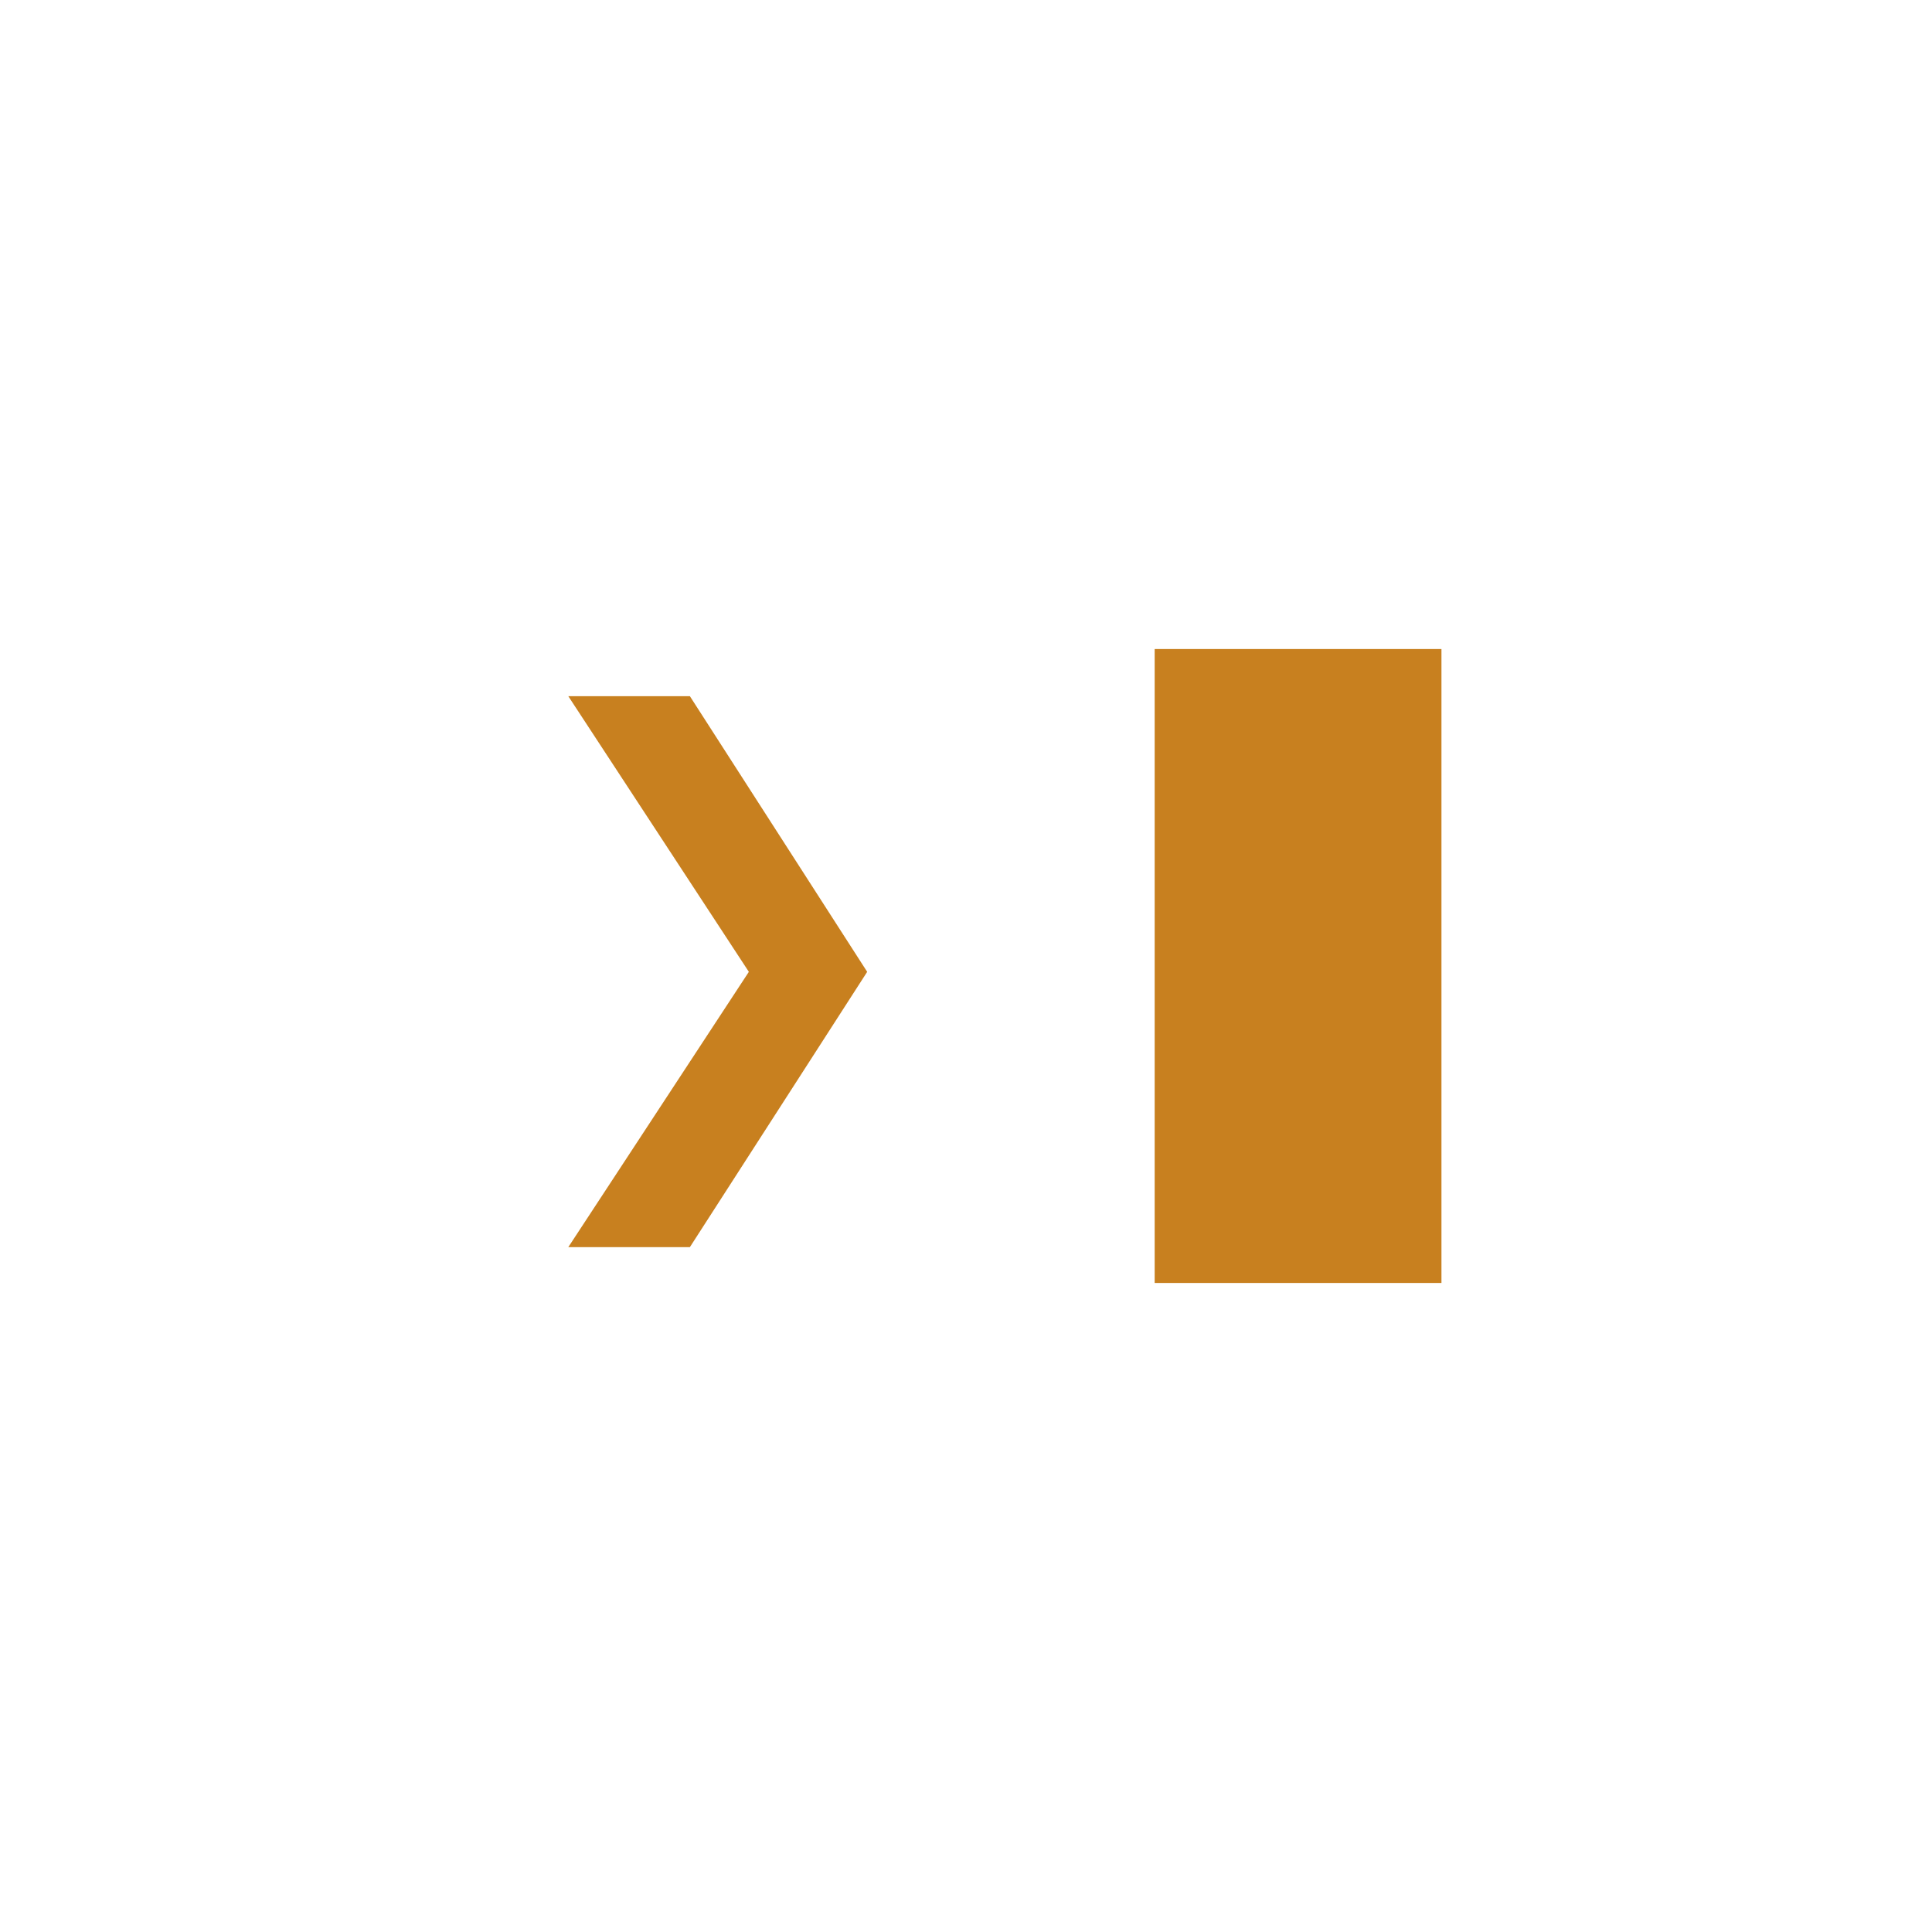
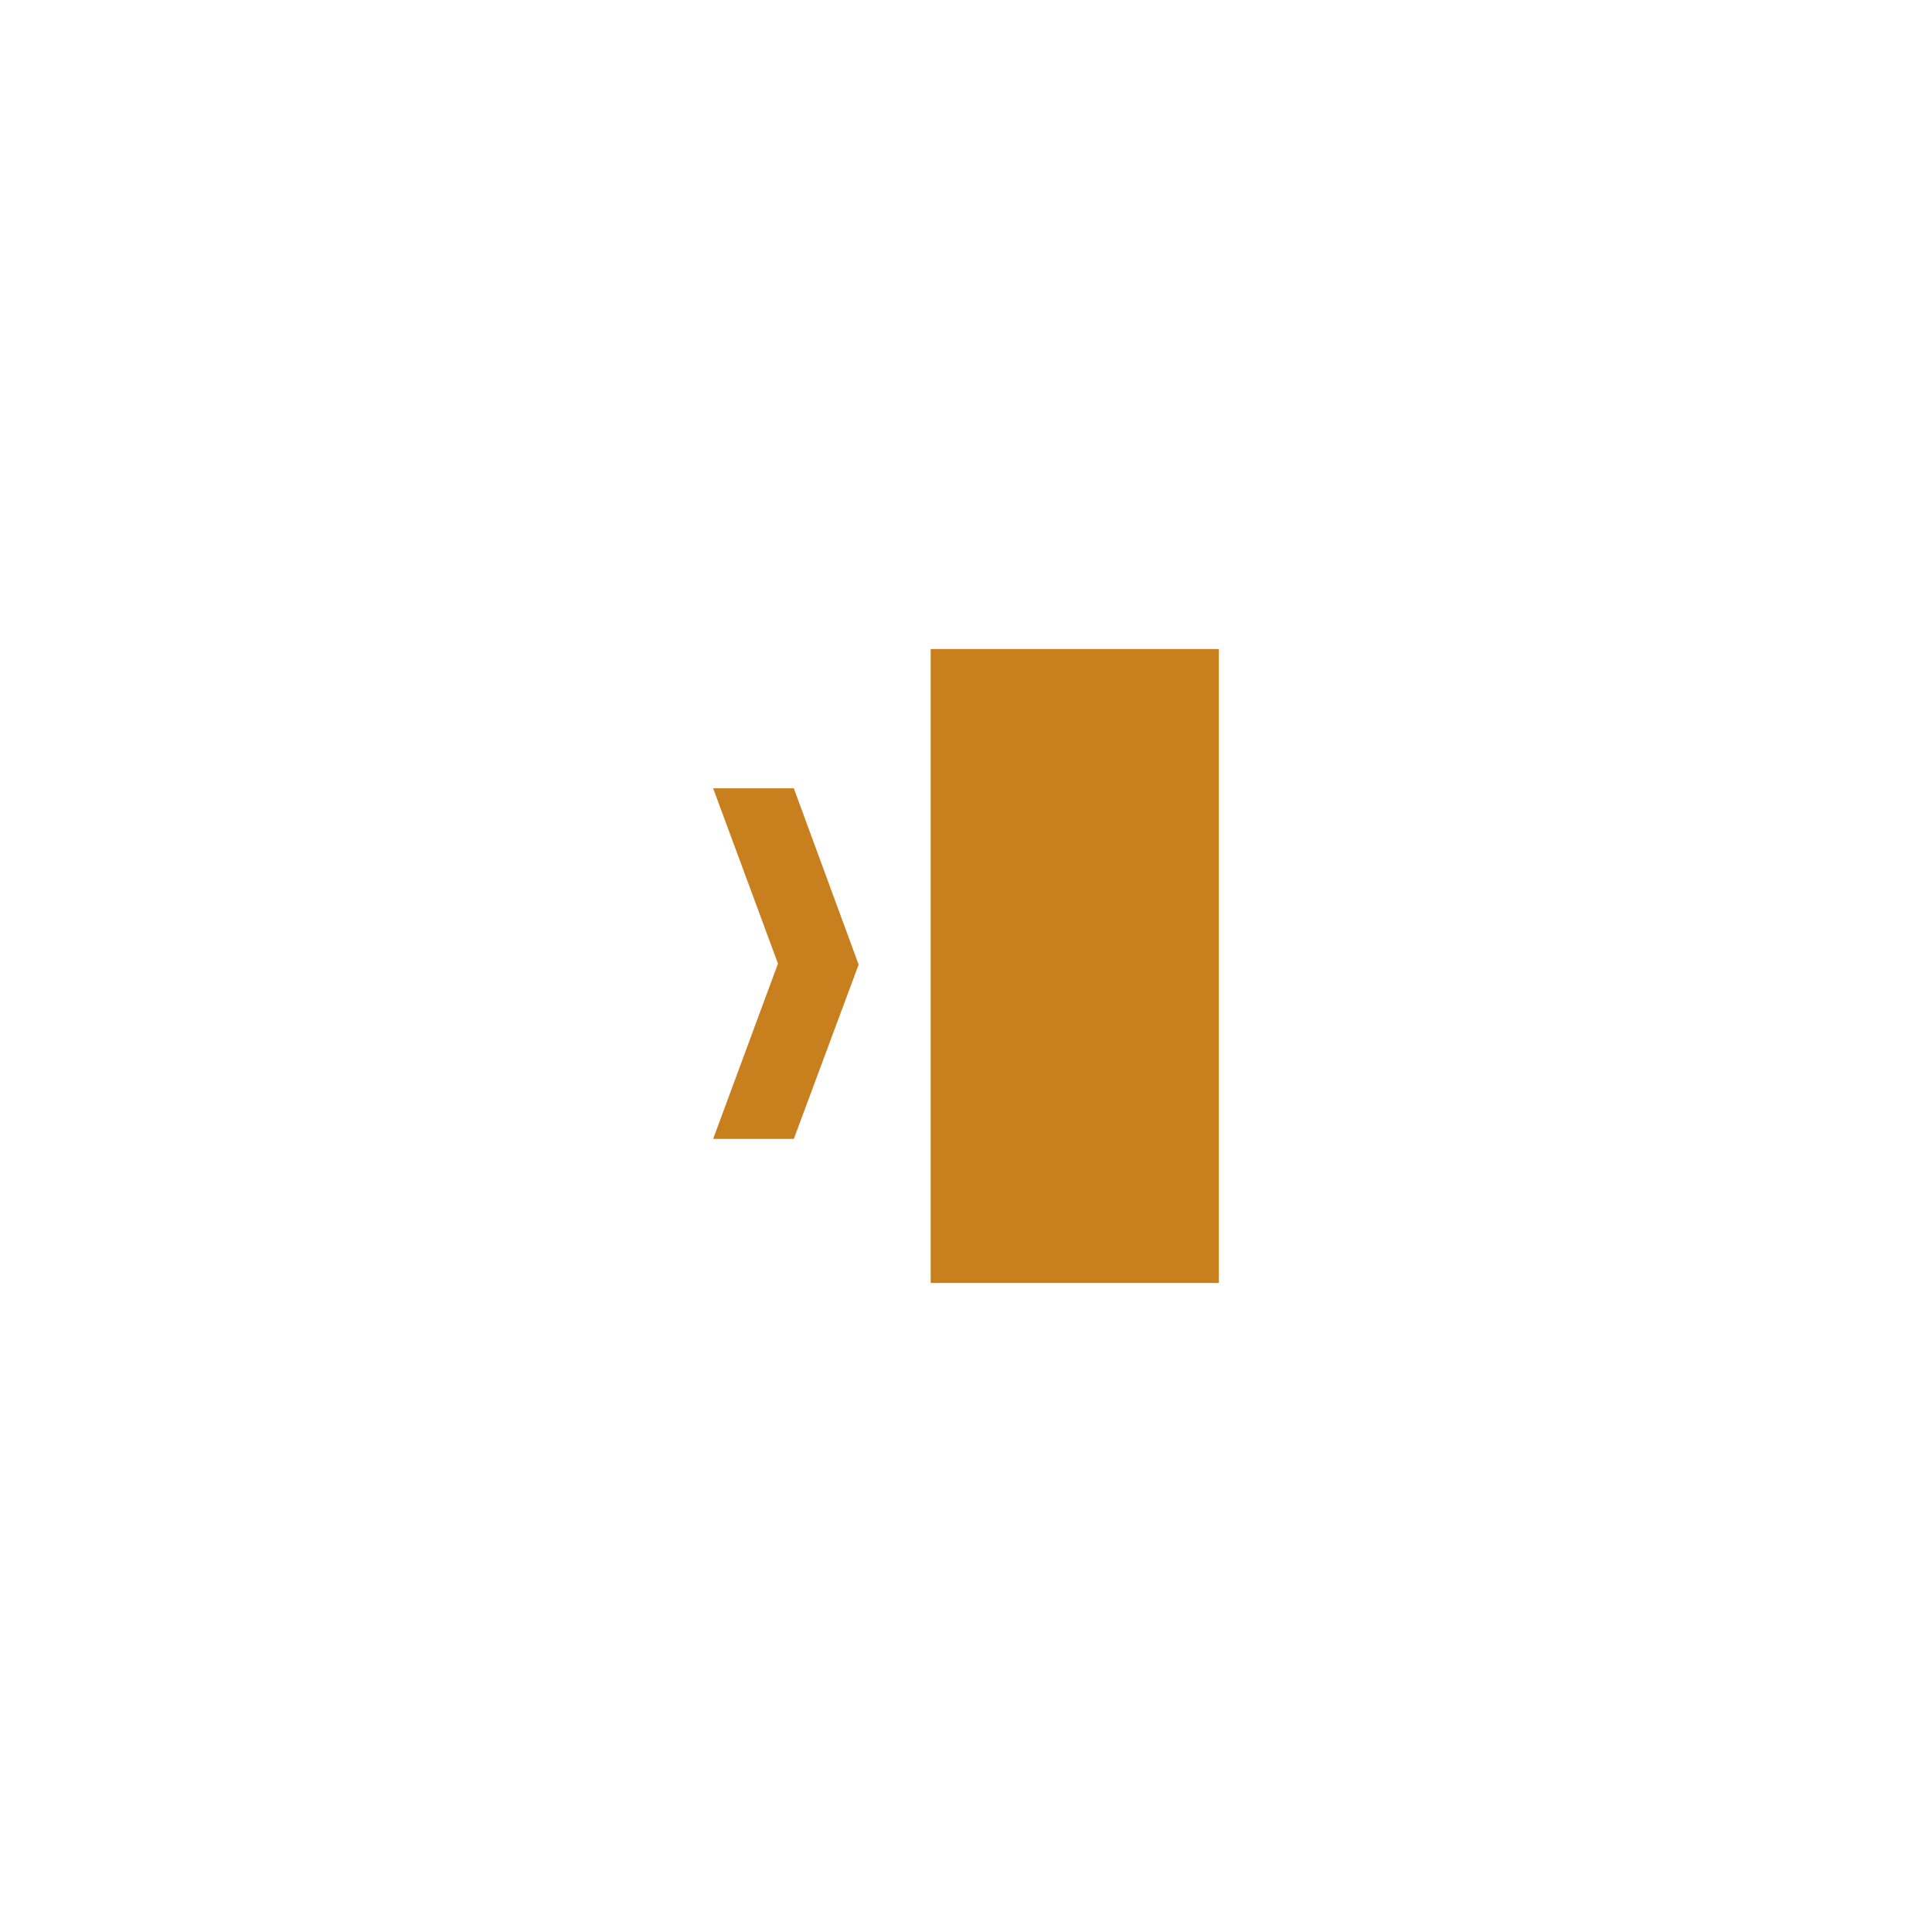
<svg xmlns="http://www.w3.org/2000/svg" width="512" height="512" viewBox="0 0 512 512" role="img" aria-label="baud">
-   <text x="130" y="314" font-size="200" font-family="JetBrains Mono, ui-monospace, SFMono-Regular, Menlo, monospace" font-weight="700" fill="#C8801F">❯</text>
-   <rect x="306" y="172" width="76" height="168" fill="#C8801F">
-     
-   </rect>
+   <path d="M210.37 301.82H188.99L206.17 255.36L188.99 208.91H210.37L227.55 255.62Z" fill="#C8801F" />
+   <rect x="246.64" y="172" width="76.37" height="168" fill="#C8801F" />
</svg>
